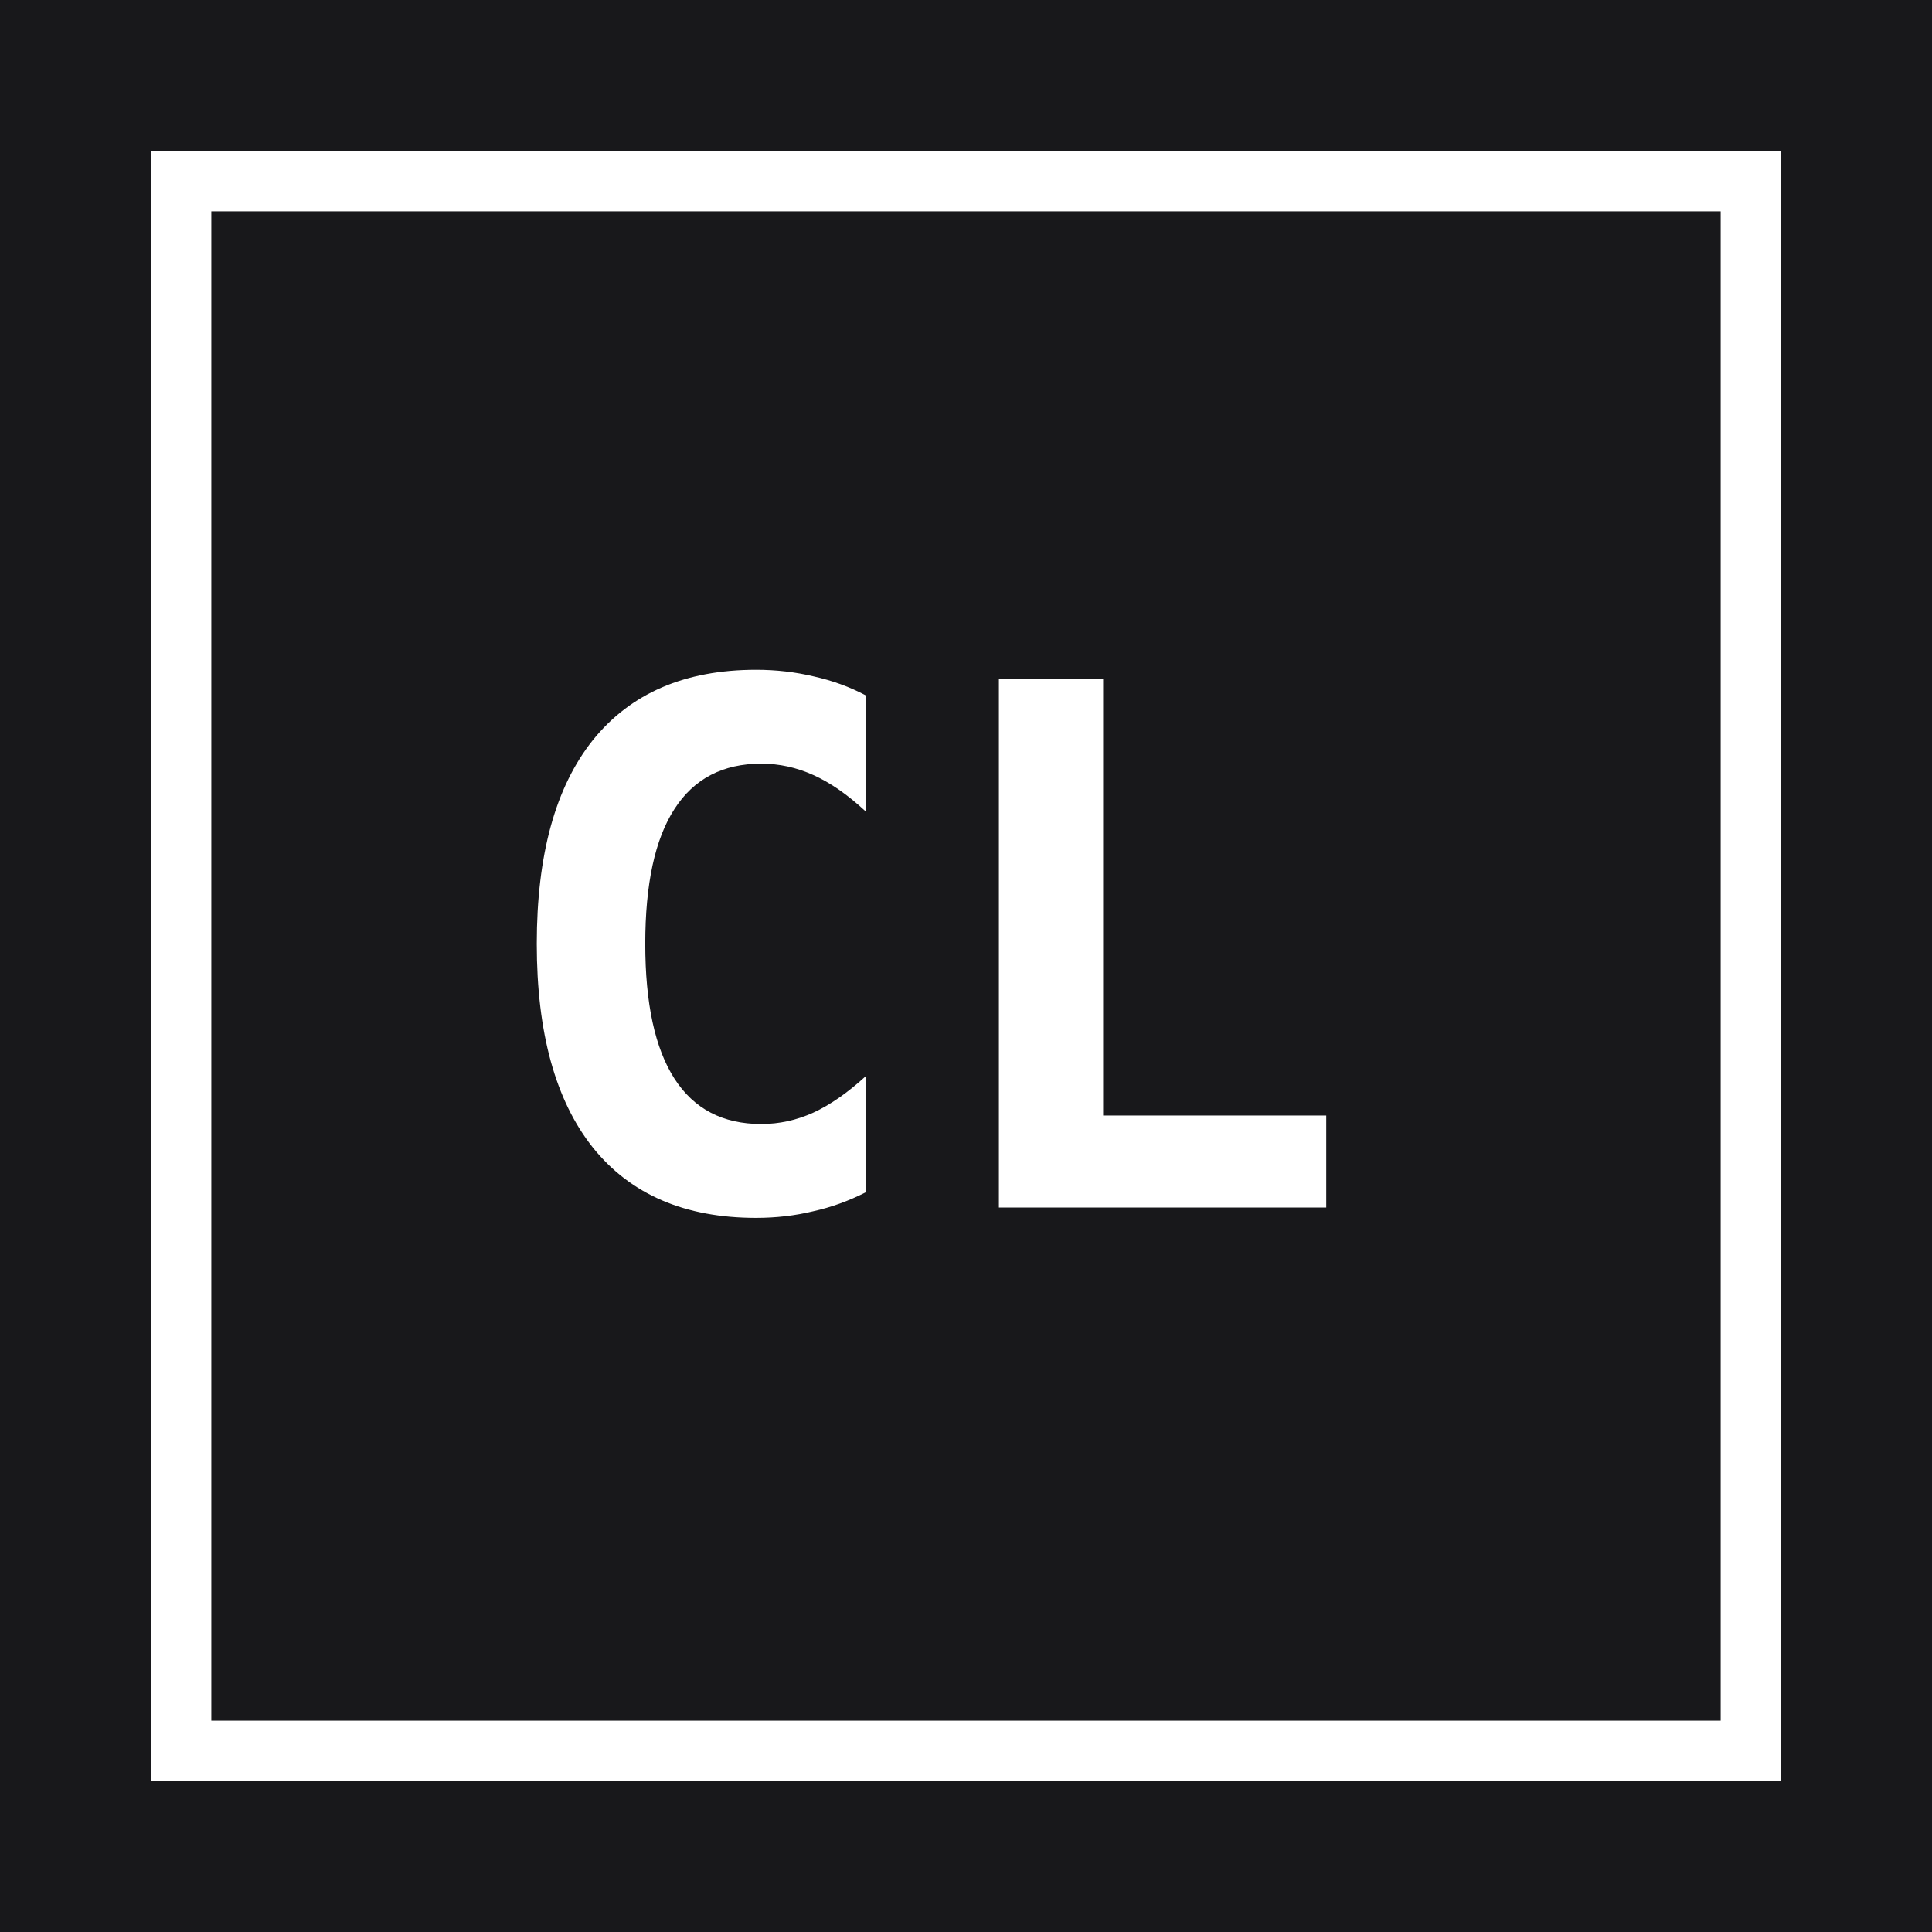
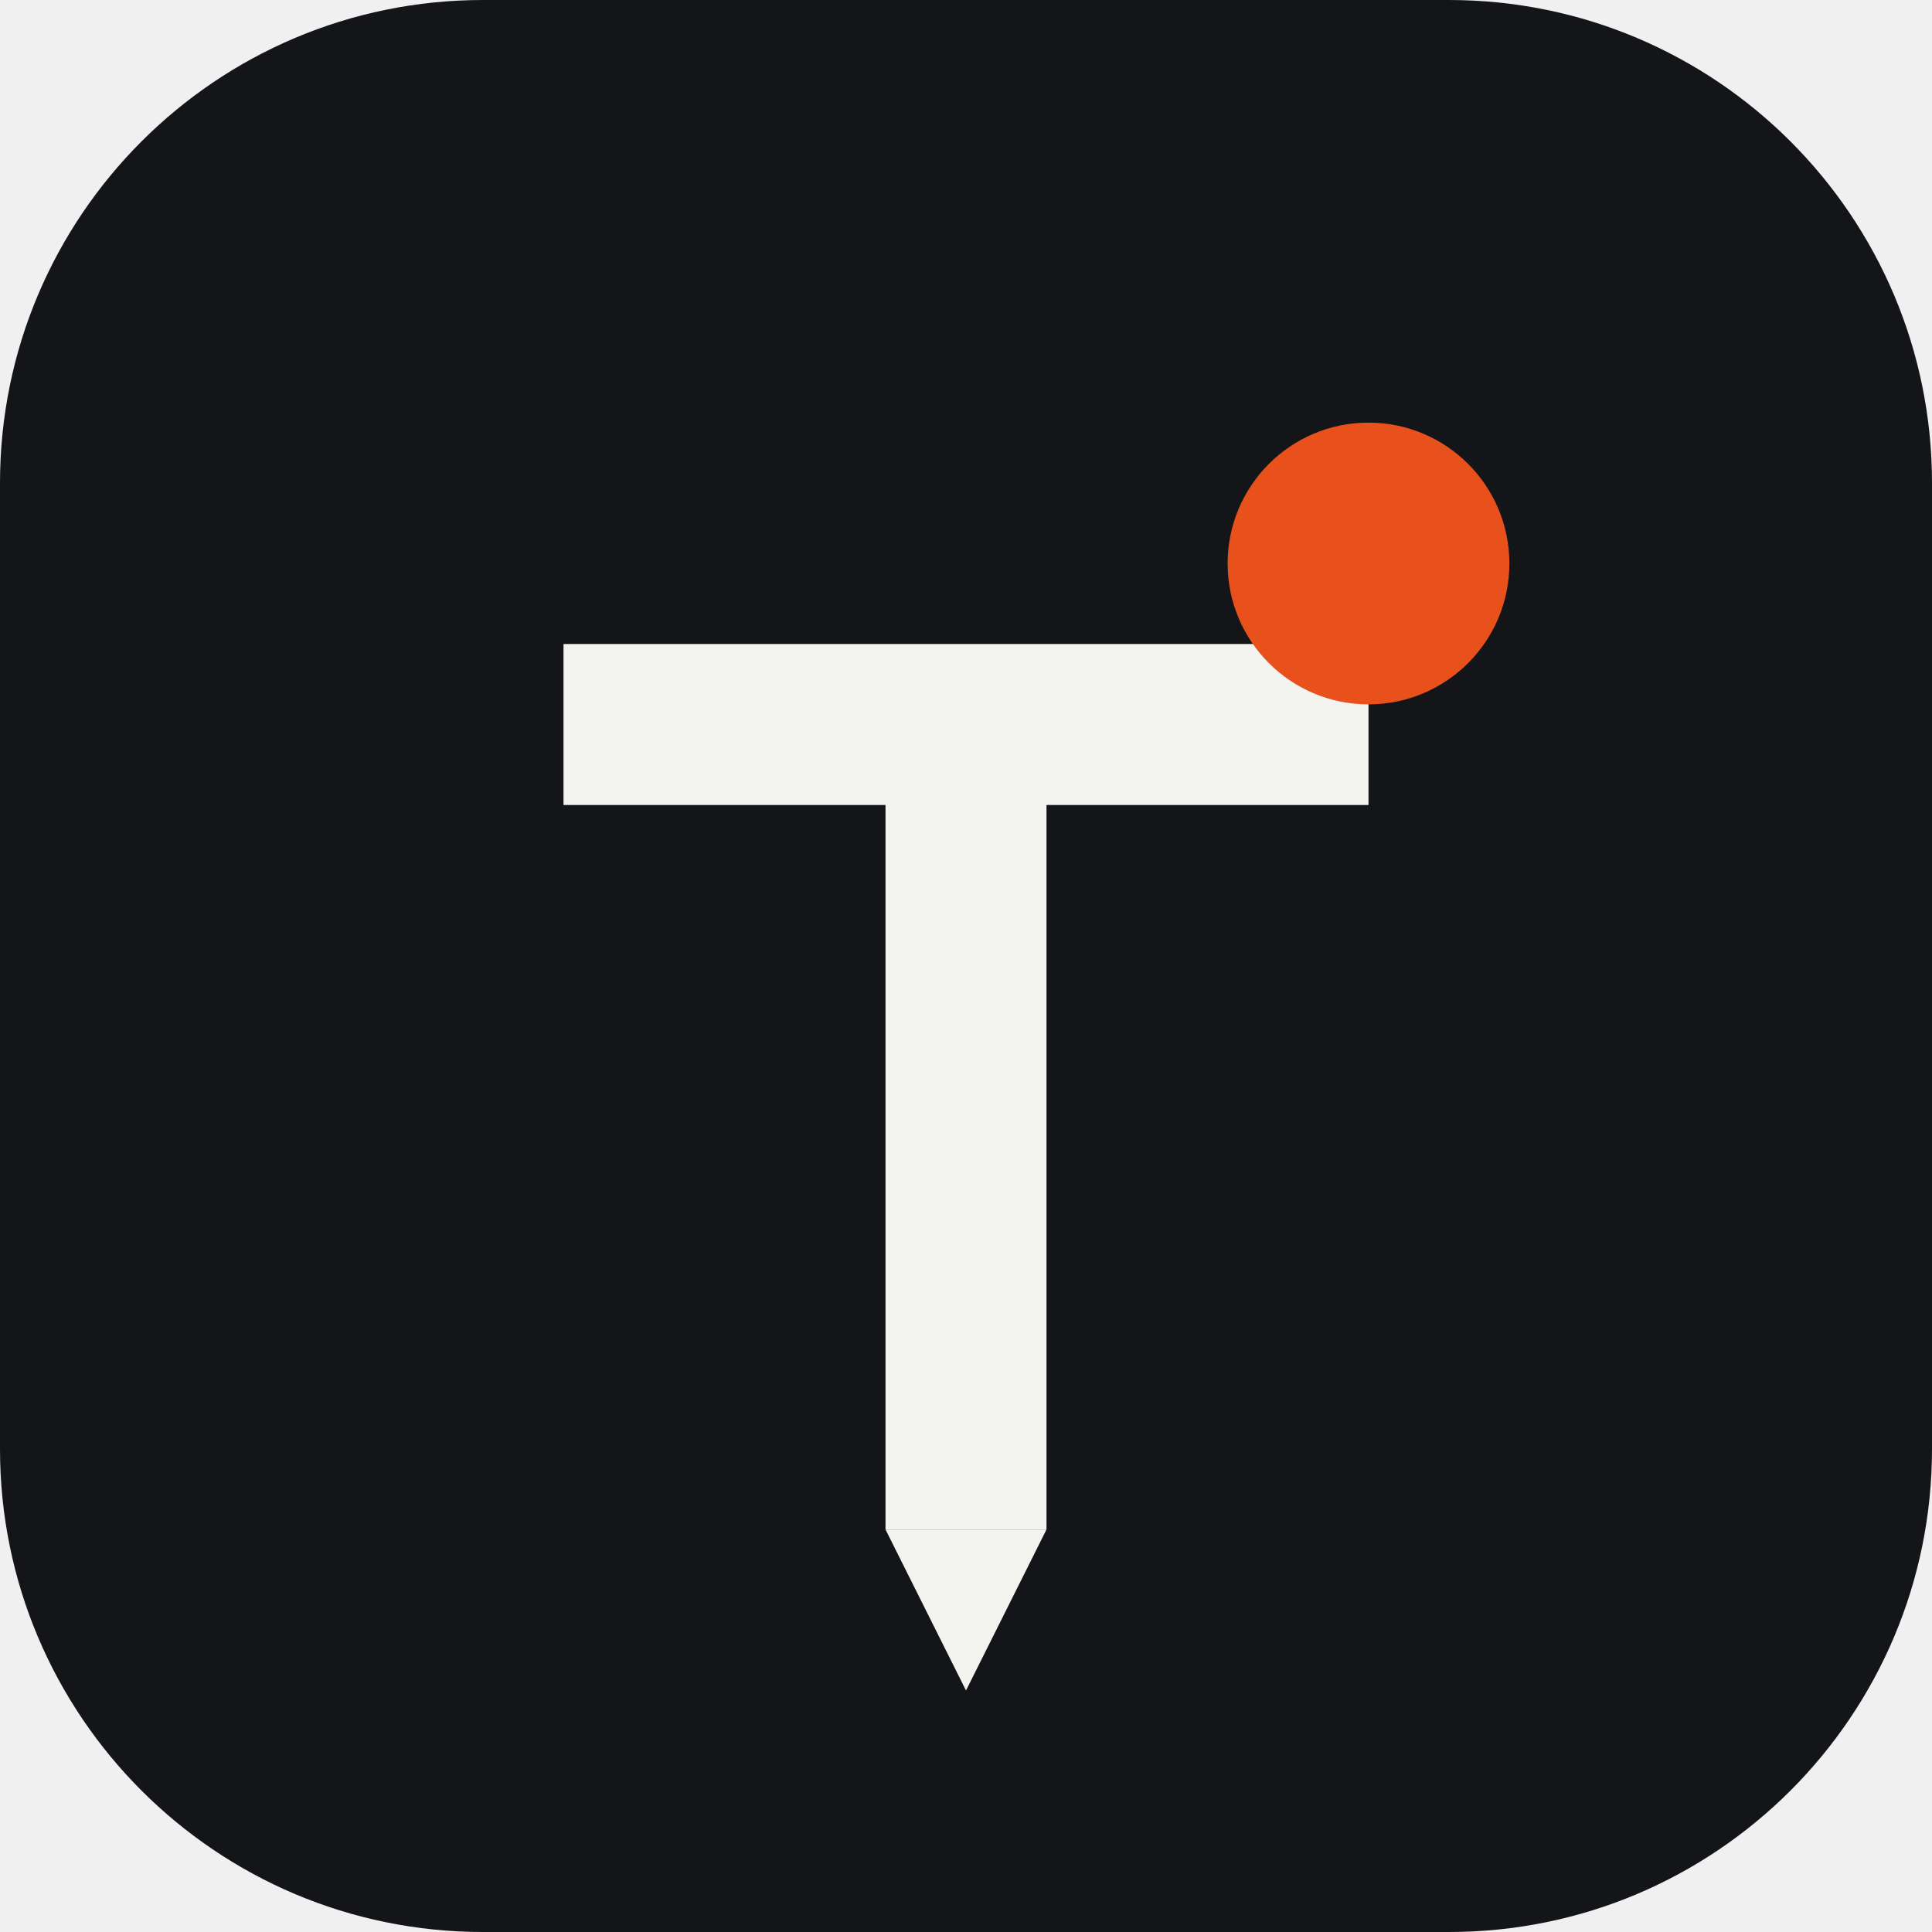
- <svg xmlns="http://www.w3.org/2000/svg" viewBox="0 0 64 64" width="64" height="64">
-   <rect width="64" height="64" fill="#18181B" />
-   <rect x="6" y="6" width="52" height="52" fill="none" stroke="#FFFFFF" stroke-width="2" />
-   <text x="16" y="40" font-family="monospace" font-weight="700" font-size="24" fill="#FFFFFF">CL</text>
+ <svg xmlns="http://www.w3.org/2000/svg" viewBox="0 0 48 48" width="48" height="48" fill="none">
+   <rect width="48" height="48" rx="12" fill="#141518" />
+   <path d="M14 16h20v4H26v18h-4V20h-8v-4z" fill="#F3F3F0" />
+   <path d="M22 38h4l-2 4-2-4z" fill="#F3F3F0" />
+   <circle cx="34" cy="14" r="3.5" fill="#E8501C" />
</svg>
